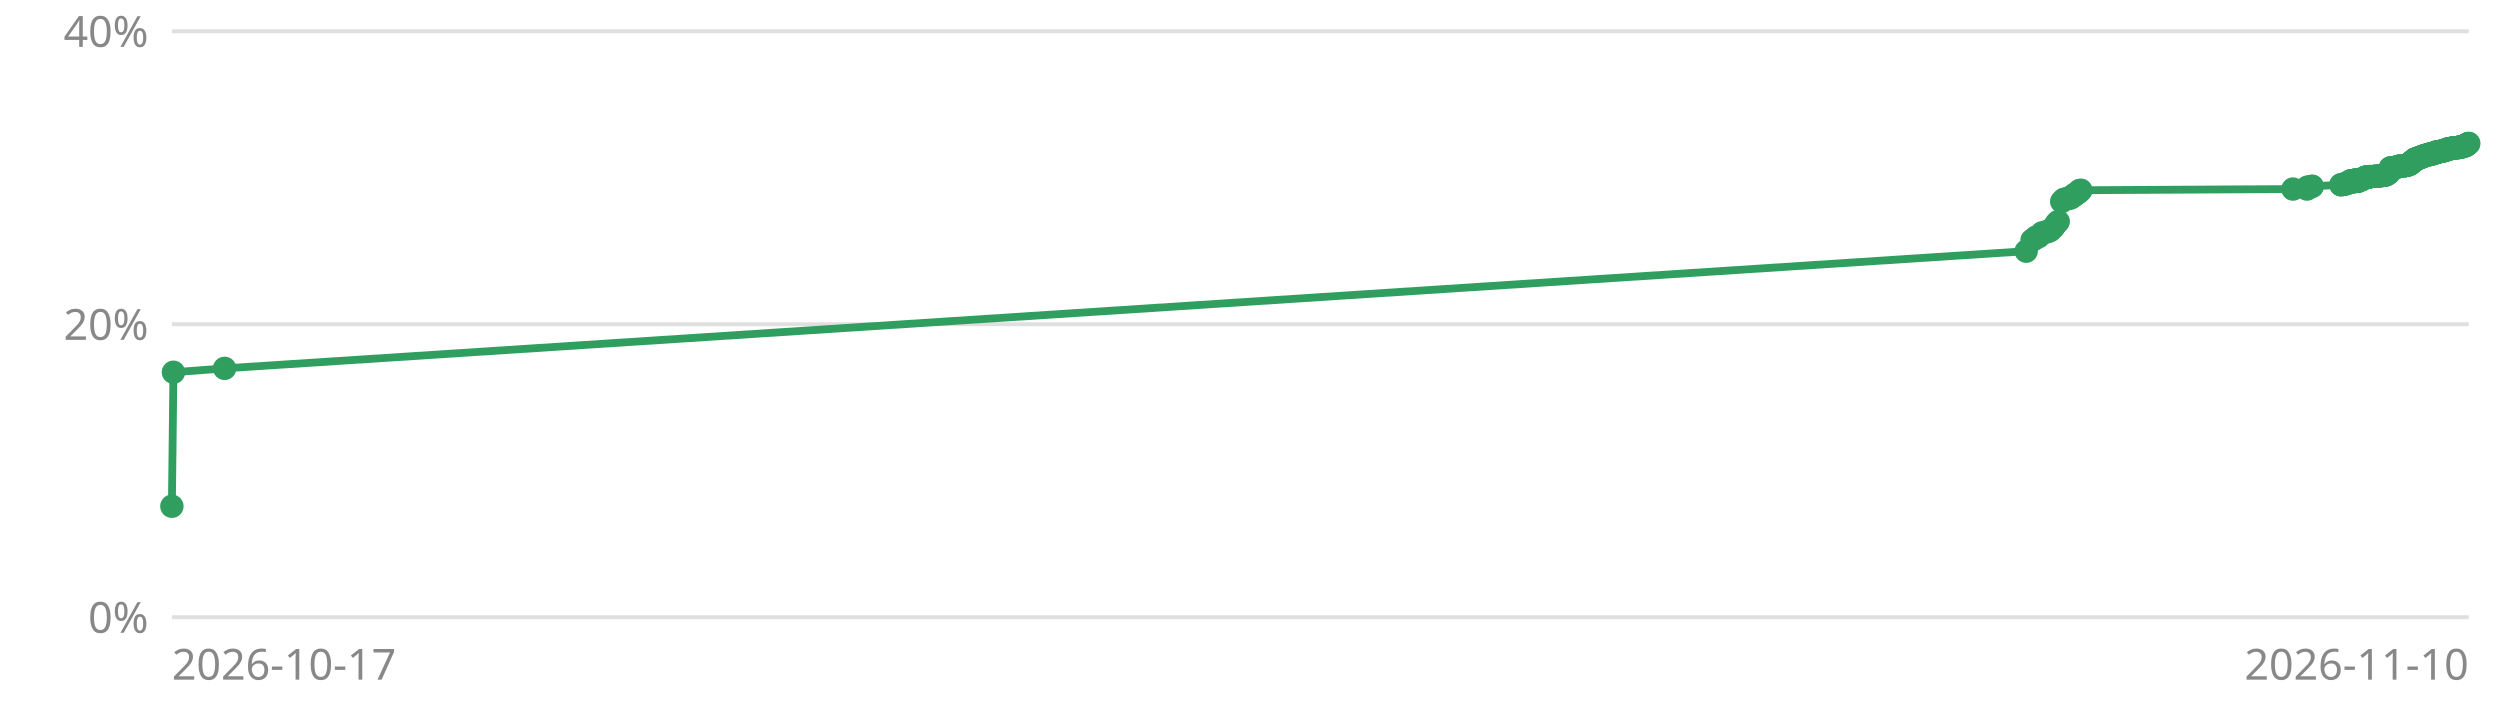
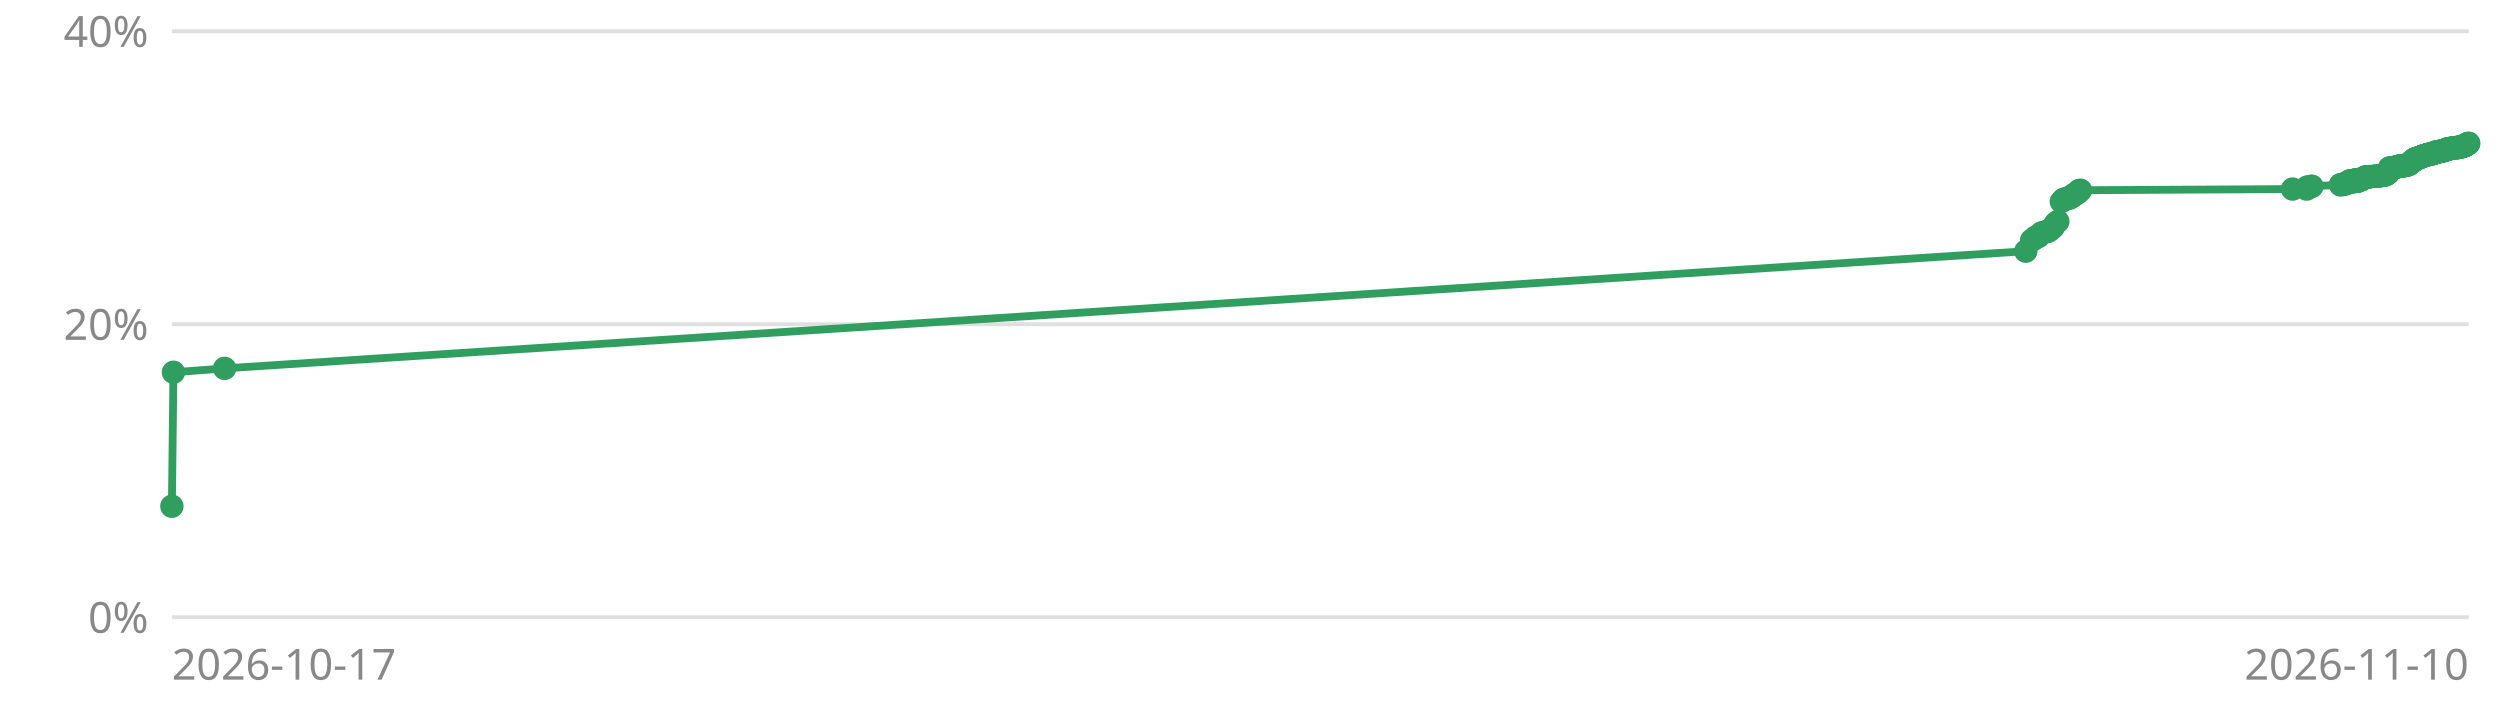
<svg xmlns="http://www.w3.org/2000/svg" viewBox="0 0 640 180" width="640" height="180" font-family="system-ui,sans-serif" font-size="11" fill="#888">
  <line x1="44" x2="632" y1="158.0" y2="158.0" stroke="#8884" />
  <text x="38" y="162.0" text-anchor="end">0%</text>
  <line x1="44" x2="632" y1="83.0" y2="83.0" stroke="#8884" />
  <text x="38" y="87.0" text-anchor="end">20%</text>
  <line x1="44" x2="632" y1="8.0" y2="8.0" stroke="#8884" />
  <text x="38" y="12.0" text-anchor="end">40%</text>
-   <polyline points="44.0,129.6 44.4,95.3 57.5,94.3 518.7,64.3 520.2,61.5 520.8,61.2 521.2,60.7 521.9,60.6 522.7,59.8 522.8,59.6 524.0,59.3 524.2,59.3 524.9,59.0 525.7,58.2 526.4,57.2 526.9,56.7 527.8,51.6 528.3,51.1 528.5,51.0 529.2,50.9 529.3,50.8 530.1,50.7 530.2,50.4 530.6,50.3 530.7,50.2 531.0,49.8 531.2,49.9 531.3,49.7 532.1,49.3 532.3,48.8 532.7,48.7 587.0,48.4 590.6,48.4 590.7,47.9 591.5,47.8 591.9,47.7 591.9,47.7 599.3,47.3 599.3,47.3 600.1,47.1 600.1,47.1 600.3,47.1 600.3,47.1 600.9,47.0 601.4,46.6 601.7,46.3 601.8,46.3 601.9,46.3 602.1,46.5 602.1,46.5 602.2,46.5 602.3,46.5 602.3,46.5 602.5,46.6 602.6,46.2 602.6,46.2 602.7,46.2 602.7,46.2 602.8,46.2 603.0,46.1 603.1,46.1 603.5,46.0 603.5,46.4 603.6,46.4 603.7,46.4 603.7,46.3 603.8,46.2 603.9,46.1 604.1,46.1 604.2,46.0 604.3,46.0 604.6,46.0 604.7,46.0 605.1,45.6 605.4,45.5 605.4,45.5 605.5,45.4 605.6,45.4 605.7,45.4 605.7,45.3 605.8,45.3 606.4,45.3 606.5,45.3 606.7,45.3 606.7,45.2 606.8,45.2 608.0,45.1 608.2,45.1 608.4,45.1 608.9,45.1 609.3,45.0 609.5,45.0 609.8,44.9 610.2,44.9 610.2,44.8 610.4,44.8 610.4,44.8 610.5,44.8 610.8,44.8 611.0,44.7 611.3,44.4 611.4,44.3 611.6,44.3 611.9,43.0 612.0,43.0 612.1,43.0 612.3,43.0 612.4,43.0 612.7,43.0 612.7,43.0 612.9,43.0 613.5,42.8 613.7,42.7 613.7,42.7 613.8,42.7 613.8,42.7 613.9,42.7 613.9,42.7 614.1,42.6 614.1,42.6 614.1,42.6 614.2,42.6 614.3,42.6 614.4,42.5 614.4,42.5 615.4,42.5 615.5,42.4 615.6,42.4 615.6,42.4 615.9,42.3 616.0,42.3 616.1,42.3 616.2,42.3 616.2,42.3 616.4,42.2 616.7,42.2 616.8,42.0 616.9,42.0 617.0,41.9 617.1,41.9 617.2,41.9 617.2,41.6 617.2,41.6 617.4,41.5 617.4,41.4 617.5,41.4 617.5,41.4 617.6,41.3 617.7,41.3 617.7,41.3 617.8,41.3 617.9,41.2 617.9,41.2 617.9,41.2 618.0,41.2 618.0,41.2 618.0,41.1 618.1,41.1 618.1,41.1 618.1,40.8 618.2,40.8 618.2,40.8 618.3,40.8 618.3,40.8 618.4,40.7 618.4,40.7 618.5,40.7 618.5,40.7 618.6,40.7 618.6,40.7 618.7,40.7 618.8,40.7 618.8,40.5 619.1,40.5 619.2,40.5 619.2,40.4 619.3,40.4 619.4,40.4 619.5,40.3 619.6,40.3 619.7,40.3 619.8,40.2 619.9,40.2 620.0,40.2 620.0,40.1 620.1,40.1 620.1,40.1 620.1,40.1 620.2,40.1 620.2,40.0 620.3,40.0 620.4,40.0 620.6,39.9 620.7,39.9 620.8,39.9 620.8,39.8 620.9,39.8 620.9,39.8 621.0,39.8 621.1,39.8 621.2,39.7 621.4,39.7 621.4,39.7 621.6,39.6 621.6,39.6 621.7,39.6 621.8,39.6 621.8,39.5 621.9,39.5 621.9,39.5 622.1,39.4 622.6,39.4 622.7,39.4 622.7,39.4 622.9,39.3 622.9,39.3 623.1,39.2 623.1,39.2 623.2,39.2 623.3,39.2 623.4,39.1 623.5,39.1 623.5,39.1 623.6,38.9 624.0,38.9 624.1,38.9 624.1,38.9 624.2,38.9 624.2,38.9 624.2,38.9 624.3,38.8 624.3,38.8 624.5,38.8 624.6,38.8 624.6,38.8 624.8,38.8 625.0,38.7 625.1,38.7 625.3,38.7 625.4,38.6 625.5,38.6 625.6,38.6 625.6,38.5 625.8,38.5 625.8,38.5 625.9,38.5 626.0,38.4 626.2,38.4 626.2,38.4 626.3,38.3 626.4,38.3 626.5,38.3 626.5,38.3 626.7,38.1 626.7,38.1 627.0,38.1 627.0,38.1 627.1,38.1 627.3,38.1 627.3,38.0 627.5,38.0 627.6,38.0 627.9,37.9 628.0,37.9 628.1,37.8 628.7,37.8 628.8,37.8 628.9,37.8 629.0,37.8 629.1,37.8 629.2,37.8 629.3,37.8 629.4,37.7 629.5,37.7 629.5,37.7 629.6,37.7 630.0,37.6 630.3,37.6 630.4,37.6 630.6,37.4 630.8,37.4 630.9,37.3 631.0,37.3 631.0,37.3 631.1,37.3 631.2,37.3 631.2,37.2 631.2,37.2 631.3,37.2 631.3,37.2 631.3,37.1 631.5,37.1 631.7,36.9 631.8,36.8 631.8,36.8 631.9,36.8 632.0,36.7" fill="none" stroke="#2f9e5f" stroke-width="2" stroke-linejoin="round" />
+   <polyline points="44.0,129.6 44.4,95.3 57.5,94.3 518.6,64.3 520.1,61.5 520.7,61.2 521.1,60.7 521.8,60.6 522.5,59.8 522.7,59.6 523.8,59.3 524.1,59.3 524.7,59.0 525.6,58.2 526.2,57.2 526.8,56.7 527.7,51.6 528.2,51.1 528.4,51.0 529.1,50.9 529.1,50.8 529.9,50.7 530.0,50.4 530.5,50.3 530.6,50.2 530.9,49.8 531.1,49.9 531.2,49.7 532.0,49.3 532.2,48.8 532.6,48.7 586.9,48.4 590.5,48.4 590.6,47.9 591.3,47.8 591.8,47.7 591.8,47.7 599.2,47.3 599.2,47.3 600.0,47.1 600.0,47.1 600.2,47.1 600.2,47.1 600.8,47.0 601.2,46.6 601.5,46.3 601.7,46.3 601.8,46.3 602.0,46.5 602.0,46.5 602.1,46.5 602.2,46.5 602.2,46.5 602.4,46.6 602.5,46.2 602.5,46.2 602.6,46.2 602.6,46.2 602.7,46.2 602.9,46.1 603.0,46.1 603.3,46.0 603.4,46.4 603.5,46.4 603.6,46.4 603.6,46.3 603.7,46.2 603.8,46.1 603.9,46.1 604.0,46.0 604.2,46.0 604.5,46.0 604.6,46.0 605.0,45.6 605.2,45.5 605.3,45.5 605.4,45.4 605.4,45.4 605.5,45.4 605.6,45.3 605.6,45.3 606.2,45.3 606.4,45.3 606.5,45.3 606.6,45.2 606.7,45.2 607.8,45.1 608.1,45.1 608.2,45.1 608.8,45.1 609.2,45.0 609.4,45.0 609.6,44.9 610.0,44.9 610.1,44.8 610.2,44.8 610.3,44.8 610.4,44.8 610.7,44.8 610.9,44.7 611.2,44.4 611.3,44.3 611.4,44.3 611.7,43.0 611.9,43.0 612.0,43.0 612.1,43.0 612.2,43.0 612.5,43.0 612.6,43.0 612.8,43.0 613.3,42.8 613.5,42.7 613.6,42.7 613.6,42.7 613.7,42.7 613.7,42.7 613.8,42.7 613.9,42.6 614.0,42.6 614.0,42.6 614.1,42.6 614.2,42.6 614.3,42.5 614.3,42.5 615.3,42.5 615.4,42.4 615.4,42.4 615.5,42.4 615.8,42.3 615.9,42.3 616.0,42.3 616.0,42.3 616.1,42.3 616.3,42.2 616.6,42.2 616.6,42.0 616.8,42.0 616.9,41.9 617.0,41.9 617.0,41.9 617.1,41.6 617.1,41.6 617.2,41.5 617.3,41.4 617.4,41.4 617.4,41.4 617.5,41.3 617.5,41.3 617.6,41.3 617.7,41.3 617.7,41.2 617.8,41.2 617.8,41.2 617.8,41.2 617.9,41.2 617.9,41.1 617.9,41.1 618.0,41.1 618.0,40.8 618.1,40.8 618.1,40.8 618.1,40.8 618.2,40.8 618.3,40.7 618.3,40.7 618.3,40.7 618.4,40.7 618.5,40.7 618.5,40.7 618.6,40.7 618.7,40.7 618.7,40.5 619.0,40.5 619.0,40.5 619.1,40.4 619.2,40.4 619.3,40.4 619.4,40.3 619.5,40.3 619.5,40.3 619.6,40.2 619.8,40.2 619.8,40.2 619.9,40.1 619.9,40.1 620.0,40.1 620.0,40.1 620.0,40.1 620.1,40.0 620.2,40.0 620.3,40.0 620.5,39.9 620.6,39.9 620.6,39.9 620.7,39.8 620.7,39.8 620.8,39.8 620.9,39.8 620.9,39.8 621.1,39.7 621.2,39.7 621.2,39.7 621.5,39.6 621.5,39.6 621.5,39.6 621.6,39.6 621.7,39.5 621.8,39.5 621.8,39.5 622.0,39.4 622.5,39.4 622.5,39.4 622.6,39.4 622.7,39.3 622.8,39.3 623.0,39.2 623.0,39.2 623.1,39.2 623.1,39.2 623.2,39.1 623.4,39.1 623.4,39.1 623.5,38.9 623.9,38.9 624.0,38.9 624.0,38.9 624.1,38.9 624.1,38.9 624.1,38.9 624.1,38.8 624.2,38.8 624.4,38.8 624.4,38.8 624.5,38.8 624.7,38.8 624.8,38.7 625.0,38.7 625.1,38.7 625.3,38.6 625.4,38.6 625.4,38.6 625.5,38.5 625.7,38.5 625.7,38.5 625.8,38.5 625.9,38.4 626.1,38.4 626.1,38.4 626.2,38.3 626.3,38.3 626.4,38.3 626.4,38.3 626.5,38.1 626.6,38.1 626.8,38.1 626.9,38.1 627.0,38.1 627.1,38.1 627.2,38.0 627.4,38.0 627.5,38.0 627.8,37.9 627.9,37.9 628.0,37.8 628.6,37.8 628.7,37.8 628.8,37.8 628.8,37.8 629.0,37.8 629.1,37.8 629.2,37.8 629.2,37.7 629.3,37.7 629.4,37.7 629.5,37.7 629.9,37.6 630.1,37.6 630.3,37.6 630.5,37.4 630.7,37.4 630.8,37.3 630.8,37.3 630.9,37.3 630.9,37.3 631.0,37.3 631.1,37.2 631.1,37.2 631.1,37.2 631.1,37.2 631.2,37.1 631.4,37.1 631.6,36.9 631.6,36.8 631.7,36.8 631.7,36.8 631.9,36.7 632.0,36.7" fill="none" stroke="#2f9e5f" stroke-width="2" stroke-linejoin="round" />
  <g fill="#2f9e5f">
    <circle cx="44.0" cy="129.6" r="3" />
    <circle cx="44.4" cy="95.3" r="3" />
    <circle cx="57.5" cy="94.3" r="3" />
-     <circle cx="518.7" cy="64.3" r="3" />
-     <circle cx="520.2" cy="61.5" r="3" />
-     <circle cx="520.8" cy="61.2" r="3" />
-     <circle cx="521.2" cy="60.7" r="3" />
-     <circle cx="521.9" cy="60.6" r="3" />
-     <circle cx="522.7" cy="59.8" r="3" />
-     <circle cx="522.8" cy="59.6" r="3" />
-     <circle cx="524.0" cy="59.3" r="3" />
-     <circle cx="524.2" cy="59.3" r="3" />
-     <circle cx="524.9" cy="59.0" r="3" />
-     <circle cx="525.7" cy="58.2" r="3" />
-     <circle cx="526.4" cy="57.2" r="3" />
-     <circle cx="526.9" cy="56.7" r="3" />
-     <circle cx="527.8" cy="51.6" r="3" />
-     <circle cx="528.3" cy="51.1" r="3" />
-     <circle cx="528.5" cy="51.0" r="3" />
-     <circle cx="529.2" cy="50.9" r="3" />
-     <circle cx="529.3" cy="50.8" r="3" />
-     <circle cx="530.1" cy="50.7" r="3" />
-     <circle cx="530.2" cy="50.4" r="3" />
-     <circle cx="530.6" cy="50.3" r="3" />
-     <circle cx="530.7" cy="50.2" r="3" />
-     <circle cx="531.0" cy="49.8" r="3" />
-     <circle cx="531.2" cy="49.9" r="3" />
-     <circle cx="531.3" cy="49.7" r="3" />
-     <circle cx="532.1" cy="49.3" r="3" />
-     <circle cx="532.3" cy="48.8" r="3" />
-     <circle cx="532.7" cy="48.7" r="3" />
-     <circle cx="587.0" cy="48.4" r="3" />
-     <circle cx="590.6" cy="48.4" r="3" />
-     <circle cx="590.7" cy="47.9" r="3" />
-     <circle cx="591.5" cy="47.8" r="3" />
-     <circle cx="591.9" cy="47.7" r="3" />
-     <circle cx="591.9" cy="47.7" r="3" />
-     <circle cx="599.3" cy="47.3" r="3" />
-     <circle cx="599.3" cy="47.3" r="3" />
-     <circle cx="600.1" cy="47.1" r="3" />
-     <circle cx="600.1" cy="47.1" r="3" />
-     <circle cx="600.3" cy="47.1" r="3" />
-     <circle cx="600.3" cy="47.1" r="3" />
-     <circle cx="600.9" cy="47.0" r="3" />
-     <circle cx="601.4" cy="46.6" r="3" />
+     <circle cx="518.6" cy="64.3" r="3" />
+     <circle cx="520.1" cy="61.5" r="3" />
+     <circle cx="520.7" cy="61.2" r="3" />
+     <circle cx="521.1" cy="60.7" r="3" />
+     <circle cx="521.8" cy="60.6" r="3" />
+     <circle cx="522.5" cy="59.8" r="3" />
+     <circle cx="522.7" cy="59.6" r="3" />
+     <circle cx="523.8" cy="59.3" r="3" />
+     <circle cx="524.1" cy="59.3" r="3" />
+     <circle cx="524.7" cy="59.0" r="3" />
+     <circle cx="525.6" cy="58.2" r="3" />
+     <circle cx="526.2" cy="57.2" r="3" />
+     <circle cx="526.8" cy="56.7" r="3" />
+     <circle cx="527.7" cy="51.6" r="3" />
+     <circle cx="528.2" cy="51.1" r="3" />
+     <circle cx="528.4" cy="51.0" r="3" />
+     <circle cx="529.1" cy="50.9" r="3" />
+     <circle cx="529.1" cy="50.8" r="3" />
+     <circle cx="529.9" cy="50.7" r="3" />
+     <circle cx="530.0" cy="50.4" r="3" />
+     <circle cx="530.5" cy="50.3" r="3" />
+     <circle cx="530.6" cy="50.2" r="3" />
+     <circle cx="530.9" cy="49.8" r="3" />
+     <circle cx="531.1" cy="49.9" r="3" />
+     <circle cx="531.2" cy="49.7" r="3" />
+     <circle cx="532.0" cy="49.3" r="3" />
+     <circle cx="532.2" cy="48.8" r="3" />
+     <circle cx="532.6" cy="48.7" r="3" />
+     <circle cx="586.9" cy="48.4" r="3" />
+     <circle cx="590.5" cy="48.4" r="3" />
+     <circle cx="590.6" cy="47.9" r="3" />
+     <circle cx="591.3" cy="47.8" r="3" />
+     <circle cx="591.8" cy="47.7" r="3" />
+     <circle cx="591.8" cy="47.7" r="3" />
+     <circle cx="599.2" cy="47.3" r="3" />
+     <circle cx="599.2" cy="47.3" r="3" />
+     <circle cx="600.0" cy="47.1" r="3" />
+     <circle cx="600.0" cy="47.1" r="3" />
+     <circle cx="600.2" cy="47.1" r="3" />
+     <circle cx="600.2" cy="47.1" r="3" />
+     <circle cx="600.8" cy="47.0" r="3" />
+     <circle cx="601.2" cy="46.6" r="3" />
+     <circle cx="601.5" cy="46.3" r="3" />
    <circle cx="601.7" cy="46.3" r="3" />
    <circle cx="601.8" cy="46.3" r="3" />
-     <circle cx="601.9" cy="46.3" r="3" />
-     <circle cx="602.1" cy="46.5" r="3" />
+     <circle cx="602.0" cy="46.5" r="3" />
+     <circle cx="602.0" cy="46.5" r="3" />
    <circle cx="602.1" cy="46.5" r="3" />
    <circle cx="602.2" cy="46.5" r="3" />
-     <circle cx="602.3" cy="46.5" r="3" />
-     <circle cx="602.3" cy="46.5" r="3" />
-     <circle cx="602.5" cy="46.6" r="3" />
+     <circle cx="602.2" cy="46.5" r="3" />
+     <circle cx="602.4" cy="46.6" r="3" />
+     <circle cx="602.5" cy="46.2" r="3" />
+     <circle cx="602.5" cy="46.2" r="3" />
    <circle cx="602.6" cy="46.2" r="3" />
    <circle cx="602.6" cy="46.2" r="3" />
    <circle cx="602.7" cy="46.2" r="3" />
-     <circle cx="602.7" cy="46.2" r="3" />
-     <circle cx="602.8" cy="46.2" r="3" />
+     <circle cx="602.9" cy="46.1" r="3" />
    <circle cx="603.0" cy="46.1" r="3" />
-     <circle cx="603.1" cy="46.1" r="3" />
-     <circle cx="603.5" cy="46.0" r="3" />
+     <circle cx="603.3" cy="46.0" r="3" />
+     <circle cx="603.4" cy="46.4" r="3" />
    <circle cx="603.5" cy="46.4" r="3" />
    <circle cx="603.6" cy="46.4" r="3" />
-     <circle cx="603.7" cy="46.4" r="3" />
-     <circle cx="603.7" cy="46.3" r="3" />
-     <circle cx="603.8" cy="46.2" r="3" />
+     <circle cx="603.6" cy="46.3" r="3" />
+     <circle cx="603.7" cy="46.2" r="3" />
+     <circle cx="603.8" cy="46.1" r="3" />
    <circle cx="603.9" cy="46.1" r="3" />
-     <circle cx="604.1" cy="46.1" r="3" />
+     <circle cx="604.0" cy="46.0" r="3" />
    <circle cx="604.2" cy="46.0" r="3" />
-     <circle cx="604.3" cy="46.0" r="3" />
+     <circle cx="604.5" cy="46.0" r="3" />
    <circle cx="604.6" cy="46.0" r="3" />
-     <circle cx="604.7" cy="46.0" r="3" />
-     <circle cx="605.1" cy="45.6" r="3" />
-     <circle cx="605.4" cy="45.5" r="3" />
-     <circle cx="605.4" cy="45.5" r="3" />
+     <circle cx="605.0" cy="45.6" r="3" />
+     <circle cx="605.2" cy="45.5" r="3" />
+     <circle cx="605.3" cy="45.5" r="3" />
+     <circle cx="605.4" cy="45.4" r="3" />
+     <circle cx="605.4" cy="45.4" r="3" />
    <circle cx="605.5" cy="45.4" r="3" />
-     <circle cx="605.6" cy="45.4" r="3" />
-     <circle cx="605.7" cy="45.4" r="3" />
-     <circle cx="605.7" cy="45.3" r="3" />
-     <circle cx="605.8" cy="45.3" r="3" />
+     <circle cx="605.6" cy="45.3" r="3" />
+     <circle cx="605.6" cy="45.3" r="3" />
+     <circle cx="606.2" cy="45.3" r="3" />
    <circle cx="606.4" cy="45.3" r="3" />
    <circle cx="606.5" cy="45.3" r="3" />
-     <circle cx="606.7" cy="45.3" r="3" />
+     <circle cx="606.6" cy="45.2" r="3" />
    <circle cx="606.7" cy="45.2" r="3" />
-     <circle cx="606.8" cy="45.2" r="3" />
-     <circle cx="608.0" cy="45.1" r="3" />
+     <circle cx="607.8" cy="45.1" r="3" />
+     <circle cx="608.1" cy="45.1" r="3" />
    <circle cx="608.2" cy="45.1" r="3" />
-     <circle cx="608.4" cy="45.1" r="3" />
-     <circle cx="608.9" cy="45.1" r="3" />
-     <circle cx="609.3" cy="45.0" r="3" />
-     <circle cx="609.5" cy="45.0" r="3" />
-     <circle cx="609.8" cy="44.9" r="3" />
-     <circle cx="610.2" cy="44.9" r="3" />
+     <circle cx="608.8" cy="45.1" r="3" />
+     <circle cx="609.2" cy="45.0" r="3" />
+     <circle cx="609.4" cy="45.0" r="3" />
+     <circle cx="609.6" cy="44.9" r="3" />
+     <circle cx="610.0" cy="44.9" r="3" />
+     <circle cx="610.1" cy="44.8" r="3" />
    <circle cx="610.2" cy="44.8" r="3" />
+     <circle cx="610.3" cy="44.8" r="3" />
    <circle cx="610.4" cy="44.8" r="3" />
-     <circle cx="610.4" cy="44.8" r="3" />
-     <circle cx="610.5" cy="44.8" r="3" />
-     <circle cx="610.8" cy="44.8" r="3" />
-     <circle cx="611.0" cy="44.7" r="3" />
-     <circle cx="611.3" cy="44.4" r="3" />
+     <circle cx="610.7" cy="44.8" r="3" />
+     <circle cx="610.9" cy="44.7" r="3" />
+     <circle cx="611.2" cy="44.4" r="3" />
+     <circle cx="611.3" cy="44.3" r="3" />
    <circle cx="611.4" cy="44.3" r="3" />
-     <circle cx="611.6" cy="44.3" r="3" />
+     <circle cx="611.7" cy="43.0" r="3" />
    <circle cx="611.9" cy="43.0" r="3" />
    <circle cx="612.0" cy="43.0" r="3" />
    <circle cx="612.1" cy="43.0" r="3" />
-     <circle cx="612.3" cy="43.0" r="3" />
-     <circle cx="612.4" cy="43.0" r="3" />
-     <circle cx="612.7" cy="43.0" r="3" />
-     <circle cx="612.7" cy="43.0" r="3" />
-     <circle cx="612.9" cy="43.0" r="3" />
-     <circle cx="613.5" cy="42.8" r="3" />
+     <circle cx="612.2" cy="43.0" r="3" />
+     <circle cx="612.5" cy="43.0" r="3" />
+     <circle cx="612.6" cy="43.0" r="3" />
+     <circle cx="612.8" cy="43.0" r="3" />
+     <circle cx="613.3" cy="42.8" r="3" />
+     <circle cx="613.5" cy="42.7" r="3" />
+     <circle cx="613.6" cy="42.7" r="3" />
+     <circle cx="613.6" cy="42.7" r="3" />
    <circle cx="613.7" cy="42.7" r="3" />
    <circle cx="613.7" cy="42.7" r="3" />
    <circle cx="613.8" cy="42.7" r="3" />
-     <circle cx="613.8" cy="42.7" r="3" />
-     <circle cx="613.9" cy="42.7" r="3" />
-     <circle cx="613.9" cy="42.7" r="3" />
-     <circle cx="614.1" cy="42.6" r="3" />
-     <circle cx="614.1" cy="42.6" r="3" />
+     <circle cx="613.9" cy="42.6" r="3" />
+     <circle cx="614.0" cy="42.6" r="3" />
+     <circle cx="614.0" cy="42.6" r="3" />
    <circle cx="614.1" cy="42.6" r="3" />
    <circle cx="614.2" cy="42.6" r="3" />
-     <circle cx="614.3" cy="42.6" r="3" />
-     <circle cx="614.4" cy="42.5" r="3" />
-     <circle cx="614.4" cy="42.5" r="3" />
-     <circle cx="615.4" cy="42.5" r="3" />
+     <circle cx="614.3" cy="42.5" r="3" />
+     <circle cx="614.3" cy="42.5" r="3" />
+     <circle cx="615.3" cy="42.5" r="3" />
+     <circle cx="615.4" cy="42.4" r="3" />
+     <circle cx="615.4" cy="42.4" r="3" />
    <circle cx="615.5" cy="42.4" r="3" />
-     <circle cx="615.6" cy="42.4" r="3" />
-     <circle cx="615.6" cy="42.4" r="3" />
+     <circle cx="615.8" cy="42.3" r="3" />
    <circle cx="615.9" cy="42.3" r="3" />
    <circle cx="616.0" cy="42.3" r="3" />
+     <circle cx="616.0" cy="42.3" r="3" />
    <circle cx="616.1" cy="42.3" r="3" />
-     <circle cx="616.2" cy="42.3" r="3" />
-     <circle cx="616.2" cy="42.3" r="3" />
-     <circle cx="616.4" cy="42.2" r="3" />
-     <circle cx="616.7" cy="42.2" r="3" />
+     <circle cx="616.3" cy="42.2" r="3" />
+     <circle cx="616.6" cy="42.2" r="3" />
+     <circle cx="616.6" cy="42.0" r="3" />
    <circle cx="616.8" cy="42.0" r="3" />
-     <circle cx="616.9" cy="42.0" r="3" />
+     <circle cx="616.9" cy="41.9" r="3" />
    <circle cx="617.0" cy="41.9" r="3" />
-     <circle cx="617.1" cy="41.9" r="3" />
-     <circle cx="617.2" cy="41.9" r="3" />
-     <circle cx="617.2" cy="41.6" r="3" />
-     <circle cx="617.2" cy="41.6" r="3" />
-     <circle cx="617.4" cy="41.5" r="3" />
+     <circle cx="617.0" cy="41.9" r="3" />
+     <circle cx="617.1" cy="41.6" r="3" />
+     <circle cx="617.1" cy="41.6" r="3" />
+     <circle cx="617.2" cy="41.5" r="3" />
+     <circle cx="617.3" cy="41.4" r="3" />
    <circle cx="617.4" cy="41.4" r="3" />
-     <circle cx="617.5" cy="41.4" r="3" />
-     <circle cx="617.5" cy="41.4" r="3" />
+     <circle cx="617.4" cy="41.4" r="3" />
+     <circle cx="617.5" cy="41.3" r="3" />
+     <circle cx="617.5" cy="41.3" r="3" />
    <circle cx="617.6" cy="41.3" r="3" />
    <circle cx="617.7" cy="41.3" r="3" />
-     <circle cx="617.7" cy="41.3" r="3" />
-     <circle cx="617.8" cy="41.3" r="3" />
+     <circle cx="617.7" cy="41.2" r="3" />
+     <circle cx="617.8" cy="41.2" r="3" />
+     <circle cx="617.8" cy="41.2" r="3" />
+     <circle cx="617.8" cy="41.2" r="3" />
    <circle cx="617.9" cy="41.2" r="3" />
-     <circle cx="617.9" cy="41.2" r="3" />
-     <circle cx="617.9" cy="41.2" r="3" />
-     <circle cx="618.0" cy="41.2" r="3" />
-     <circle cx="618.0" cy="41.2" r="3" />
+     <circle cx="617.9" cy="41.1" r="3" />
+     <circle cx="617.9" cy="41.1" r="3" />
    <circle cx="618.0" cy="41.1" r="3" />
-     <circle cx="618.1" cy="41.1" r="3" />
-     <circle cx="618.1" cy="41.1" r="3" />
+     <circle cx="618.0" cy="40.8" r="3" />
+     <circle cx="618.1" cy="40.8" r="3" />
+     <circle cx="618.1" cy="40.8" r="3" />
    <circle cx="618.1" cy="40.8" r="3" />
    <circle cx="618.2" cy="40.8" r="3" />
-     <circle cx="618.2" cy="40.8" r="3" />
-     <circle cx="618.3" cy="40.8" r="3" />
-     <circle cx="618.3" cy="40.8" r="3" />
-     <circle cx="618.4" cy="40.7" r="3" />
+     <circle cx="618.3" cy="40.7" r="3" />
+     <circle cx="618.3" cy="40.7" r="3" />
+     <circle cx="618.3" cy="40.7" r="3" />
    <circle cx="618.4" cy="40.7" r="3" />
    <circle cx="618.5" cy="40.7" r="3" />
    <circle cx="618.5" cy="40.7" r="3" />
    <circle cx="618.6" cy="40.7" r="3" />
-     <circle cx="618.6" cy="40.7" r="3" />
    <circle cx="618.7" cy="40.7" r="3" />
-     <circle cx="618.8" cy="40.7" r="3" />
-     <circle cx="618.8" cy="40.5" r="3" />
-     <circle cx="619.1" cy="40.5" r="3" />
-     <circle cx="619.2" cy="40.5" r="3" />
+     <circle cx="618.7" cy="40.5" r="3" />
+     <circle cx="619.0" cy="40.5" r="3" />
+     <circle cx="619.0" cy="40.5" r="3" />
+     <circle cx="619.1" cy="40.4" r="3" />
    <circle cx="619.2" cy="40.4" r="3" />
    <circle cx="619.3" cy="40.4" r="3" />
-     <circle cx="619.4" cy="40.4" r="3" />
+     <circle cx="619.4" cy="40.3" r="3" />
    <circle cx="619.5" cy="40.3" r="3" />
-     <circle cx="619.6" cy="40.3" r="3" />
-     <circle cx="619.7" cy="40.3" r="3" />
+     <circle cx="619.5" cy="40.3" r="3" />
+     <circle cx="619.6" cy="40.2" r="3" />
    <circle cx="619.8" cy="40.2" r="3" />
-     <circle cx="619.9" cy="40.2" r="3" />
-     <circle cx="620.0" cy="40.2" r="3" />
+     <circle cx="619.8" cy="40.2" r="3" />
+     <circle cx="619.9" cy="40.1" r="3" />
+     <circle cx="619.9" cy="40.1" r="3" />
    <circle cx="620.0" cy="40.1" r="3" />
-     <circle cx="620.1" cy="40.1" r="3" />
-     <circle cx="620.1" cy="40.1" r="3" />
-     <circle cx="620.1" cy="40.1" r="3" />
-     <circle cx="620.2" cy="40.1" r="3" />
+     <circle cx="620.0" cy="40.1" r="3" />
+     <circle cx="620.0" cy="40.1" r="3" />
+     <circle cx="620.1" cy="40.0" r="3" />
    <circle cx="620.2" cy="40.0" r="3" />
    <circle cx="620.3" cy="40.0" r="3" />
-     <circle cx="620.4" cy="40.0" r="3" />
+     <circle cx="620.5" cy="39.9" r="3" />
    <circle cx="620.6" cy="39.9" r="3" />
-     <circle cx="620.7" cy="39.9" r="3" />
-     <circle cx="620.8" cy="39.9" r="3" />
+     <circle cx="620.6" cy="39.9" r="3" />
+     <circle cx="620.7" cy="39.8" r="3" />
+     <circle cx="620.7" cy="39.8" r="3" />
    <circle cx="620.8" cy="39.8" r="3" />
    <circle cx="620.9" cy="39.8" r="3" />
    <circle cx="620.9" cy="39.8" r="3" />
-     <circle cx="621.0" cy="39.8" r="3" />
-     <circle cx="621.1" cy="39.8" r="3" />
+     <circle cx="621.1" cy="39.7" r="3" />
    <circle cx="621.2" cy="39.7" r="3" />
-     <circle cx="621.4" cy="39.7" r="3" />
-     <circle cx="621.4" cy="39.7" r="3" />
+     <circle cx="621.2" cy="39.7" r="3" />
+     <circle cx="621.5" cy="39.6" r="3" />
+     <circle cx="621.5" cy="39.6" r="3" />
+     <circle cx="621.5" cy="39.6" r="3" />
    <circle cx="621.6" cy="39.6" r="3" />
-     <circle cx="621.6" cy="39.6" r="3" />
-     <circle cx="621.7" cy="39.6" r="3" />
-     <circle cx="621.8" cy="39.6" r="3" />
+     <circle cx="621.7" cy="39.5" r="3" />
    <circle cx="621.8" cy="39.5" r="3" />
-     <circle cx="621.9" cy="39.5" r="3" />
-     <circle cx="621.9" cy="39.5" r="3" />
-     <circle cx="622.1" cy="39.4" r="3" />
+     <circle cx="621.8" cy="39.5" r="3" />
+     <circle cx="622.0" cy="39.4" r="3" />
+     <circle cx="622.5" cy="39.4" r="3" />
+     <circle cx="622.5" cy="39.4" r="3" />
    <circle cx="622.6" cy="39.4" r="3" />
-     <circle cx="622.7" cy="39.4" r="3" />
-     <circle cx="622.7" cy="39.4" r="3" />
-     <circle cx="622.9" cy="39.3" r="3" />
-     <circle cx="622.9" cy="39.3" r="3" />
+     <circle cx="622.7" cy="39.3" r="3" />
+     <circle cx="622.8" cy="39.3" r="3" />
+     <circle cx="623.0" cy="39.2" r="3" />
+     <circle cx="623.0" cy="39.2" r="3" />
    <circle cx="623.1" cy="39.2" r="3" />
    <circle cx="623.1" cy="39.2" r="3" />
-     <circle cx="623.2" cy="39.2" r="3" />
-     <circle cx="623.3" cy="39.2" r="3" />
+     <circle cx="623.2" cy="39.1" r="3" />
    <circle cx="623.4" cy="39.1" r="3" />
-     <circle cx="623.5" cy="39.1" r="3" />
-     <circle cx="623.5" cy="39.1" r="3" />
-     <circle cx="623.6" cy="38.9" r="3" />
+     <circle cx="623.4" cy="39.1" r="3" />
+     <circle cx="623.5" cy="38.9" r="3" />
+     <circle cx="623.9" cy="38.9" r="3" />
+     <circle cx="624.0" cy="38.9" r="3" />
    <circle cx="624.0" cy="38.9" r="3" />
    <circle cx="624.1" cy="38.9" r="3" />
    <circle cx="624.1" cy="38.9" r="3" />
-     <circle cx="624.2" cy="38.9" r="3" />
-     <circle cx="624.2" cy="38.9" r="3" />
-     <circle cx="624.2" cy="38.9" r="3" />
-     <circle cx="624.3" cy="38.8" r="3" />
-     <circle cx="624.3" cy="38.8" r="3" />
+     <circle cx="624.1" cy="38.9" r="3" />
+     <circle cx="624.1" cy="38.8" r="3" />
+     <circle cx="624.2" cy="38.8" r="3" />
+     <circle cx="624.4" cy="38.8" r="3" />
+     <circle cx="624.4" cy="38.8" r="3" />
    <circle cx="624.5" cy="38.8" r="3" />
-     <circle cx="624.6" cy="38.8" r="3" />
-     <circle cx="624.6" cy="38.8" r="3" />
-     <circle cx="624.8" cy="38.8" r="3" />
+     <circle cx="624.7" cy="38.8" r="3" />
+     <circle cx="624.8" cy="38.7" r="3" />
    <circle cx="625.0" cy="38.7" r="3" />
    <circle cx="625.1" cy="38.7" r="3" />
-     <circle cx="625.3" cy="38.7" r="3" />
+     <circle cx="625.3" cy="38.6" r="3" />
    <circle cx="625.4" cy="38.6" r="3" />
-     <circle cx="625.5" cy="38.6" r="3" />
-     <circle cx="625.6" cy="38.6" r="3" />
-     <circle cx="625.6" cy="38.5" r="3" />
+     <circle cx="625.4" cy="38.6" r="3" />
+     <circle cx="625.5" cy="38.5" r="3" />
+     <circle cx="625.7" cy="38.5" r="3" />
+     <circle cx="625.7" cy="38.5" r="3" />
    <circle cx="625.8" cy="38.5" r="3" />
-     <circle cx="625.8" cy="38.5" r="3" />
-     <circle cx="625.9" cy="38.5" r="3" />
-     <circle cx="626.0" cy="38.4" r="3" />
-     <circle cx="626.2" cy="38.4" r="3" />
-     <circle cx="626.2" cy="38.4" r="3" />
+     <circle cx="625.9" cy="38.4" r="3" />
+     <circle cx="626.1" cy="38.4" r="3" />
+     <circle cx="626.1" cy="38.4" r="3" />
+     <circle cx="626.2" cy="38.3" r="3" />
    <circle cx="626.3" cy="38.3" r="3" />
    <circle cx="626.4" cy="38.3" r="3" />
-     <circle cx="626.5" cy="38.3" r="3" />
-     <circle cx="626.5" cy="38.3" r="3" />
-     <circle cx="626.7" cy="38.1" r="3" />
-     <circle cx="626.7" cy="38.1" r="3" />
-     <circle cx="627.0" cy="38.1" r="3" />
+     <circle cx="626.4" cy="38.3" r="3" />
+     <circle cx="626.5" cy="38.1" r="3" />
+     <circle cx="626.6" cy="38.1" r="3" />
+     <circle cx="626.8" cy="38.1" r="3" />
+     <circle cx="626.9" cy="38.1" r="3" />
    <circle cx="627.0" cy="38.1" r="3" />
    <circle cx="627.1" cy="38.1" r="3" />
-     <circle cx="627.3" cy="38.1" r="3" />
-     <circle cx="627.3" cy="38.0" r="3" />
+     <circle cx="627.2" cy="38.0" r="3" />
+     <circle cx="627.4" cy="38.0" r="3" />
    <circle cx="627.5" cy="38.0" r="3" />
-     <circle cx="627.6" cy="38.0" r="3" />
+     <circle cx="627.8" cy="37.9" r="3" />
    <circle cx="627.9" cy="37.9" r="3" />
-     <circle cx="628.0" cy="37.9" r="3" />
-     <circle cx="628.1" cy="37.8" r="3" />
+     <circle cx="628.0" cy="37.8" r="3" />
+     <circle cx="628.6" cy="37.8" r="3" />
    <circle cx="628.7" cy="37.8" r="3" />
    <circle cx="628.8" cy="37.8" r="3" />
-     <circle cx="628.9" cy="37.8" r="3" />
+     <circle cx="628.8" cy="37.8" r="3" />
    <circle cx="629.0" cy="37.8" r="3" />
    <circle cx="629.1" cy="37.8" r="3" />
    <circle cx="629.2" cy="37.8" r="3" />
-     <circle cx="629.3" cy="37.8" r="3" />
+     <circle cx="629.2" cy="37.7" r="3" />
+     <circle cx="629.3" cy="37.7" r="3" />
    <circle cx="629.4" cy="37.7" r="3" />
    <circle cx="629.5" cy="37.7" r="3" />
-     <circle cx="629.5" cy="37.7" r="3" />
-     <circle cx="629.6" cy="37.7" r="3" />
-     <circle cx="630.0" cy="37.6" r="3" />
+     <circle cx="629.9" cy="37.6" r="3" />
+     <circle cx="630.1" cy="37.6" r="3" />
    <circle cx="630.3" cy="37.6" r="3" />
-     <circle cx="630.4" cy="37.6" r="3" />
-     <circle cx="630.6" cy="37.4" r="3" />
-     <circle cx="630.8" cy="37.4" r="3" />
+     <circle cx="630.5" cy="37.4" r="3" />
+     <circle cx="630.7" cy="37.4" r="3" />
+     <circle cx="630.8" cy="37.3" r="3" />
+     <circle cx="630.8" cy="37.3" r="3" />
+     <circle cx="630.9" cy="37.3" r="3" />
    <circle cx="630.9" cy="37.3" r="3" />
    <circle cx="631.0" cy="37.3" r="3" />
-     <circle cx="631.0" cy="37.3" r="3" />
-     <circle cx="631.1" cy="37.3" r="3" />
-     <circle cx="631.2" cy="37.3" r="3" />
-     <circle cx="631.2" cy="37.2" r="3" />
-     <circle cx="631.2" cy="37.2" r="3" />
-     <circle cx="631.3" cy="37.2" r="3" />
-     <circle cx="631.3" cy="37.2" r="3" />
-     <circle cx="631.3" cy="37.1" r="3" />
-     <circle cx="631.5" cy="37.1" r="3" />
-     <circle cx="631.7" cy="36.9" r="3" />
-     <circle cx="631.8" cy="36.8" r="3" />
-     <circle cx="631.8" cy="36.8" r="3" />
-     <circle cx="631.9" cy="36.8" r="3" />
+     <circle cx="631.1" cy="37.2" r="3" />
+     <circle cx="631.1" cy="37.2" r="3" />
+     <circle cx="631.1" cy="37.2" r="3" />
+     <circle cx="631.1" cy="37.2" r="3" />
+     <circle cx="631.2" cy="37.1" r="3" />
+     <circle cx="631.4" cy="37.1" r="3" />
+     <circle cx="631.6" cy="36.9" r="3" />
+     <circle cx="631.6" cy="36.8" r="3" />
+     <circle cx="631.7" cy="36.8" r="3" />
+     <circle cx="631.7" cy="36.8" r="3" />
+     <circle cx="631.9" cy="36.7" r="3" />
    <circle cx="632.0" cy="36.7" r="3" />
  </g>
  <text x="44" y="174">2026-10-17</text>
  <text x="632" y="174" text-anchor="end">2026-11-10</text>
</svg>
